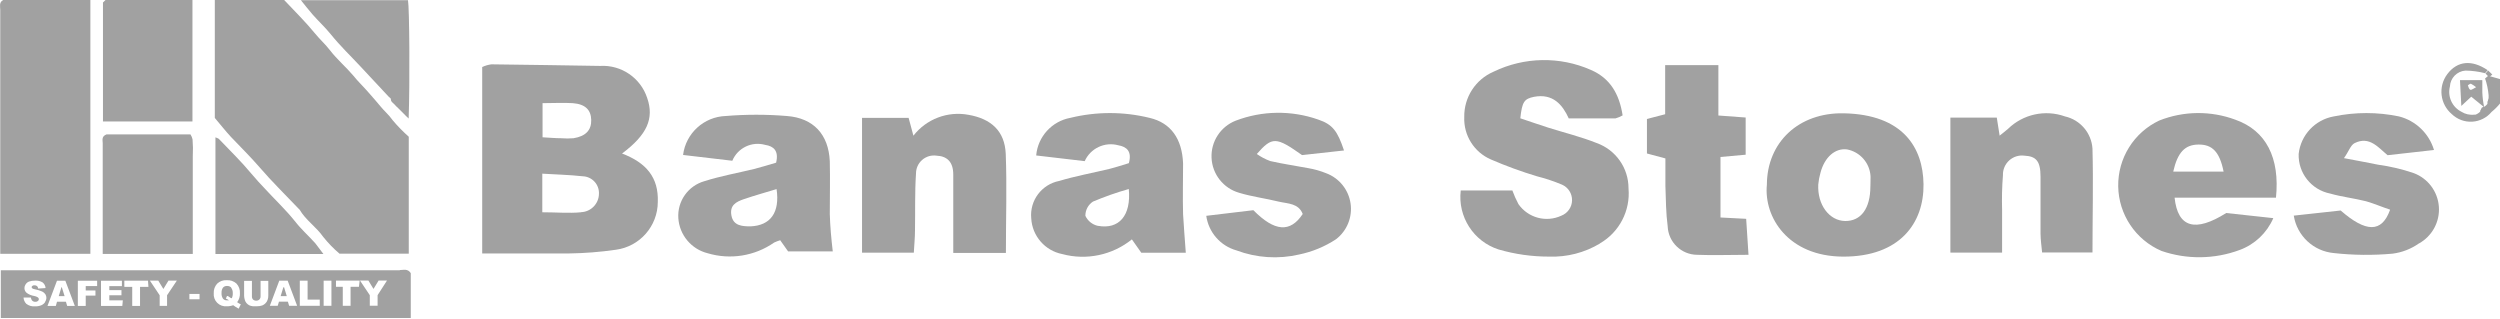
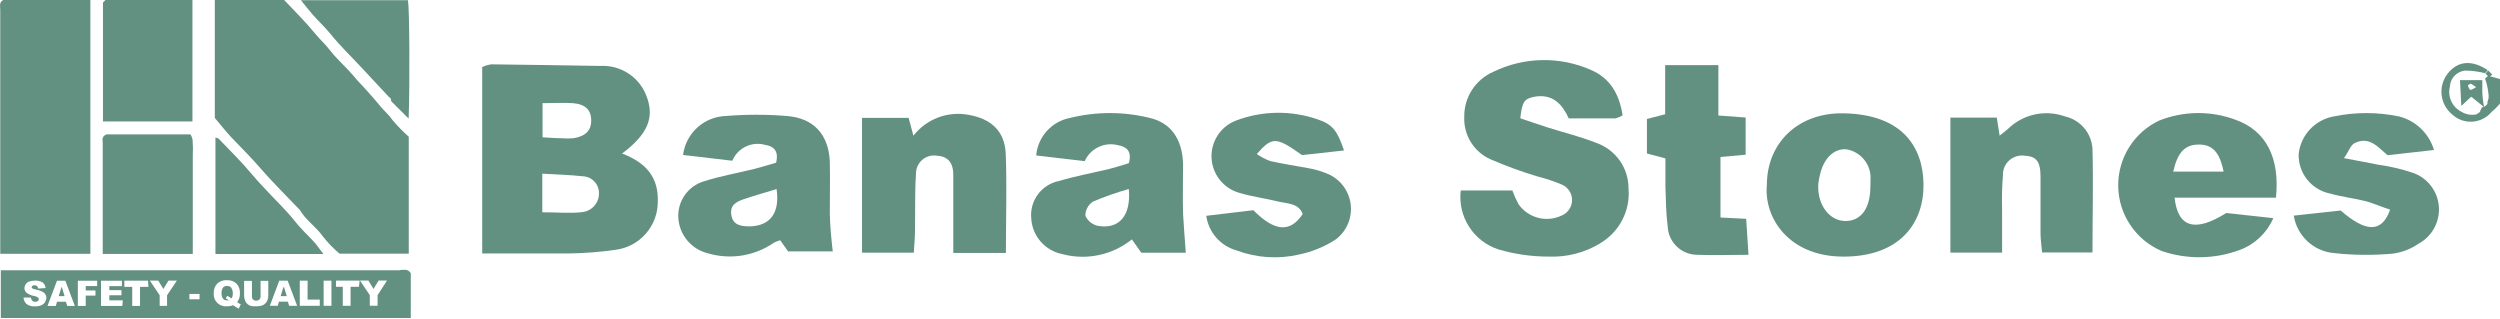
- <svg xmlns="http://www.w3.org/2000/svg" id="Banas_Stones_element" data-name="Banas Stones element" width="264.018" height="33.587" viewBox="0 0 264.018 33.587">
-   <g id="Banas_Stones_grey" data-name="Banas Stones grey" opacity="0.75">
-     <path id="Контур_1761" data-name="Контур 1761" d="M1230.479,525.276l-.292.957h.594Zm0,0-.292.957h.594Zm0,0-.292.957h.594Zm0,0-.292.957h.594Zm0,0-.292.957h.594Zm0,0-.292.957h.594Zm0,0-.292.957h.594Zm17.906.062a.558.558,0,0,0-.815,0,.887.887,0,0,0-.151.55.967.967,0,0,0,.151.612.478.478,0,0,0,.408.177.487.487,0,0,0,.16,0,1.191,1.191,0,0,0-.328-.186l.133-.293a.655.655,0,0,1,.168.044l.231.151.1.062a1.145,1.145,0,0,0,.1-.523A.885.885,0,0,0,1248.385,525.339Zm0,0a.558.558,0,0,0-.815,0,.887.887,0,0,0-.151.55.967.967,0,0,0,.151.612.478.478,0,0,0,.408.177.487.487,0,0,0,.16,0,1.191,1.191,0,0,0-.328-.186l.133-.293a.655.655,0,0,1,.168.044l.231.151.1.062a1.145,1.145,0,0,0,.1-.523A.885.885,0,0,0,1248.385,525.339Zm-17.906-.062-.292.957h.594Zm0,0-.292.957h.594Zm17.906.062a.558.558,0,0,0-.815,0,.887.887,0,0,0-.151.55.967.967,0,0,0,.151.612.478.478,0,0,0,.408.177.487.487,0,0,0,.16,0,1.191,1.191,0,0,0-.328-.186l.133-.293a.655.655,0,0,1,.168.044l.231.151.1.062a1.145,1.145,0,0,0,.1-.523A.885.885,0,0,0,1248.385,525.339Zm5.567-.062-.292.957h.585Zm0,0-.292.957h.585Zm-5.567.062a.558.558,0,0,0-.815,0,.887.887,0,0,0-.151.55.967.967,0,0,0,.151.612.478.478,0,0,0,.408.177.487.487,0,0,0,.16,0,1.191,1.191,0,0,0-.328-.186l.133-.293a.655.655,0,0,1,.168.044l.231.151.1.062a1.145,1.145,0,0,0,.1-.523A.885.885,0,0,0,1248.385,525.339Zm-17.906-.062-.292.957h.594Zm0,0-.292.957h.594Zm17.906.062a.558.558,0,0,0-.815,0,.887.887,0,0,0-.151.55.967.967,0,0,0,.151.612.478.478,0,0,0,.408.177.487.487,0,0,0,.16,0,1.191,1.191,0,0,0-.328-.186l.133-.293a.655.655,0,0,1,.168.044l.231.151.1.062a1.145,1.145,0,0,0,.1-.523A.885.885,0,0,0,1248.385,525.339Zm5.567-.062-.292.957h.585Zm0,0-.292.957h.585Zm-5.567.062a.558.558,0,0,0-.815,0,.887.887,0,0,0-.151.55.967.967,0,0,0,.151.612.478.478,0,0,0,.408.177.487.487,0,0,0,.16,0,1.191,1.191,0,0,0-.328-.186l.133-.293a.655.655,0,0,1,.168.044l.231.151.1.062a1.145,1.145,0,0,0,.1-.523A.885.885,0,0,0,1248.385,525.339Zm-17.906-.062-.292.957h.594ZM1266.2,523.5H1224.07v5.044h43.294v-4.734c-.31-.514-.807-.328-1.161-.328Zm-37.453,3.368a.886.886,0,0,1-.4.328,1.5,1.5,0,0,1-.639.115,1.329,1.329,0,0,1-.948-.266,1.046,1.046,0,0,1-.293-.665h.78a.631.631,0,0,0,.106.293.444.444,0,0,0,.364.16.381.381,0,0,0,.275-.089.23.23,0,0,0,0-.372,1.036,1.036,0,0,0-.417-.16,1.772,1.772,0,0,1-.771-.319.648.648,0,0,1-.239-.514.7.7,0,0,1,.124-.39.779.779,0,0,1,.354-.293,1.863,1.863,0,0,1,.656-.1,1.346,1.346,0,0,1,.78.186.825.825,0,0,1,.319.6l-.78.053a.415.415,0,0,0-.124-.266.444.444,0,0,0-.275-.08.293.293,0,0,0-.213.062.153.153,0,0,0-.018.257.612.612,0,0,0,.275.1,3.61,3.61,0,0,1,.78.24.883.883,0,0,1,.337.292.771.771,0,0,1,.106.4.814.814,0,0,1-.142.408Zm2.331.4-.133-.443h-.94l-.124.443H1229l1-2.659h.886l1,2.659Zm3.165-2.1h-1.206v.47h1.028v.541h-1.028v1.09h-.833v-2.659h2.039Zm2.659,2.1h-2.251v-2.659h2.207v.567h-1.33v.425h1.285v.541h-1.285v.532h1.427Zm2.757-2.012h-.886v2.012h-.825v-2.012h-.833V524.6h2.5Zm1.968.886v1.117h-.78v-1.117l-1.037-1.551h.886l.541.887.541-.887h.886Zm3.431.425h-1.073V526h1.073Zm4.131.993a3.437,3.437,0,0,1-.337-.2l-.239-.168a1.852,1.852,0,0,1-.683.115,1.267,1.267,0,0,1-1.374-1.374,1.392,1.392,0,0,1,.363-1.019,1.33,1.33,0,0,1,1.011-.363,1.392,1.392,0,0,1,1.028.355,1.373,1.373,0,0,1,.363,1.019,1.445,1.445,0,0,1-.292.948l.2.133.186.089Zm3.129-1.383a1.2,1.2,0,0,1-.071.443.885.885,0,0,1-.23.372.928.928,0,0,1-.328.222,1.6,1.6,0,0,1-.576.089h-.426a1.189,1.189,0,0,1-.39-.106,1.113,1.113,0,0,1-.284-.231.886.886,0,0,1-.168-.31,1.517,1.517,0,0,1-.08-.452V524.62h.824v1.622a.47.47,0,0,0,.115.346.48.48,0,0,0,.337.124.46.46,0,0,0,.337-.124.469.469,0,0,0,.124-.346V524.62h.816Zm2.2,1.081-.133-.443h-.94l-.133.443h-.833l1-2.659h.886l1,2.659Zm3.236,0h-2.11V524.6h.824V526.6h1.285Zm1.232,0h-.824V524.6h.824Zm2.907-2.012h-.886v2.012h-.824V525.25h-.718v-.656h2.5Zm1.968.886v1.117h-.824v-1.117L1262,524.585h.887l.541.886.541-.886h.887Zm-10.238.1h.585l-.292-.957Zm-5.691-1.073a.523.523,0,0,0-.4.177.887.887,0,0,0-.151.55.968.968,0,0,0,.151.612.479.479,0,0,0,.408.177.487.487,0,0,0,.16,0,1.193,1.193,0,0,0-.328-.186l.133-.292a.66.66,0,0,1,.168.044l.231.151.1.062a1.143,1.143,0,0,0,.1-.523.886.886,0,0,0-.151-.576.522.522,0,0,0-.407-.2Zm-17.72,1.073h.594l-.3-.957Zm.292-.957-.292.957h.594Zm17.906.062a.559.559,0,0,0-.816,0,.887.887,0,0,0-.151.55.966.966,0,0,0,.151.612.479.479,0,0,0,.408.177.491.491,0,0,0,.16,0,1.192,1.192,0,0,0-.328-.186l.133-.293a.657.657,0,0,1,.169.044l.23.151.1.062a1.145,1.145,0,0,0,.1-.523.886.886,0,0,0-.177-.594Zm5.567-.062-.293.957h.585Zm0,0-.293.957h.585Zm-5.567.062a.559.559,0,0,0-.816,0,.887.887,0,0,0-.151.55.966.966,0,0,0,.151.612.479.479,0,0,0,.408.177.491.491,0,0,0,.16,0,1.192,1.192,0,0,0-.328-.186l.133-.293a.657.657,0,0,1,.169.044l.23.151.1.062a1.145,1.145,0,0,0,.1-.523.886.886,0,0,0-.177-.594Zm-17.906-.062-.292.957h.594Zm0,0-.292.957h.594Zm17.906.062a.559.559,0,0,0-.816,0,.887.887,0,0,0-.151.55.966.966,0,0,0,.151.612.479.479,0,0,0,.408.177.491.491,0,0,0,.16,0,1.192,1.192,0,0,0-.328-.186l.133-.293a.657.657,0,0,1,.169.044l.23.151.1.062a1.145,1.145,0,0,0,.1-.523.886.886,0,0,0-.177-.594Zm5.567-.062-.293.957h.585Zm0,0-.293.957h.585Zm-5.567.062a.559.559,0,0,0-.816,0,.887.887,0,0,0-.151.55.966.966,0,0,0,.151.612.479.479,0,0,0,.408.177.491.491,0,0,0,.16,0,1.192,1.192,0,0,0-.328-.186l.133-.293a.657.657,0,0,1,.169.044l.23.151.1.062a1.145,1.145,0,0,0,.1-.523.886.886,0,0,0-.177-.594Zm-17.906-.062-.292.957h.594Zm0,0-.292.957h.594Zm17.906.062a.559.559,0,0,0-.816,0,.887.887,0,0,0-.151.55.966.966,0,0,0,.151.612.479.479,0,0,0,.408.177.491.491,0,0,0,.16,0,1.192,1.192,0,0,0-.328-.186l.133-.293a.657.657,0,0,1,.169.044l.23.151.1.062a1.145,1.145,0,0,0,.1-.523.886.886,0,0,0-.177-.594Zm0,0a.559.559,0,0,0-.816,0,.887.887,0,0,0-.151.55.966.966,0,0,0,.151.612.479.479,0,0,0,.408.177.491.491,0,0,0,.16,0,1.192,1.192,0,0,0-.328-.186l.133-.293a.657.657,0,0,1,.169.044l.23.151.1.062a1.145,1.145,0,0,0,.1-.523.886.886,0,0,0-.177-.594Zm-17.906-.062-.292.957h.594Zm0,0-.292.957h.594Zm0,0-.292.957h.594Zm0,0-.292.957h.594Zm0,0-.292.957h.594Zm0,0-.292.957h.594Zm0,0-.292.957h.594Z" transform="translate(-1223.984 -494.96)" fill="#818181" />
-     <path id="Контур_1762" data-name="Контур 1762" d="M1270.046,505.75V518.1h-7.313a12.972,12.972,0,0,1-1.72-1.773c-.736-1.055-1.853-1.773-2.491-2.872a1.209,1.209,0,0,0-.151-.151c-1.365-1.436-2.792-2.828-4.087-4.335-.957-1.108-2-2.128-3-3.182-.585-.629-1.117-1.312-1.72-2.021V491.31h7.322c1.064,1.135,2.234,2.278,3.271,3.546.505.621,1.1,1.144,1.578,1.773.745.966,1.7,1.773,2.447,2.659.5.629,1.073,1.161,1.6,1.773s.886.993,1.276,1.48.886.886,1.285,1.463A16.766,16.766,0,0,0,1270.046,505.75Z" transform="translate(-1226.878 -491.31)" fill="#818181" />
-     <path id="Контур_1763" data-name="Контур 1763" d="M1233.517,491.31v26.806H1224V492.365c0-.372-.151-.789.3-1.055Z" transform="translate(-1223.973 -491.31)" fill="#818181" />
-     <path id="Контур_1764" data-name="Контур 1764" d="M1245.69,491.31v12.827h-9.45V491.576l.266-.266Z" transform="translate(-1225.366 -491.31)" fill="#818181" />
-     <path id="Контур_1765" data-name="Контур 1765" d="M1245.719,509.607v10.336h-9.511V508.269c0-.328-.16-.727.4-.948h8.864a1.6,1.6,0,0,1,.222.523A12.926,12.926,0,0,1,1245.719,509.607Z" transform="translate(-1225.36 -493.128)" fill="#818181" />
-     <path id="Контур_1766" data-name="Контур 1766" d="M1261.04,519.992h-11.4V507.67c.177.089.319.106.39.2,1.153,1.206,2.358,2.376,3.422,3.661.461.559.957,1.081,1.445,1.6,1.037,1.126,2.154,2.181,3.112,3.369.682.886,1.472,1.569,2.181,2.367C1260.455,519.194,1260.7,519.557,1261.04,519.992Z" transform="translate(-1226.887 -493.168)" fill="#818181" />
-     <path id="Контур_1767" data-name="Контур 1767" d="M1271.2,503.829c-.222-.2-.364-.355-.523-.514l-.523-.523a5.226,5.226,0,0,1-.443-.443c-.151-.177-.408-.284-.39-.585,0-.071-.142-.151-.213-.222q-1.489-1.613-2.987-3.2c-1.037-1.117-2.154-2.181-3.111-3.368-.612-.762-1.321-1.409-1.959-2.136-.417-.47-.8-.984-1.232-1.507h11.311C1271.282,492.19,1271.335,500,1271.2,503.829Z" transform="translate(-1228.043 -491.312)" fill="#818181" />
-     <path id="Контур_1768" data-name="Контур 1768" d="M1519.87,504.11Z" transform="translate(-1257.572 -492.763)" fill="#818181" />
-     <path id="Контур_1769" data-name="Контур 1769" d="M1521.018,500.513v2.58a5.984,5.984,0,0,1-.886.886,2.872,2.872,0,0,1-4.2.239,3.1,3.1,0,0,1-.479-4.228c1.055-1.4,2.579-1.551,4.264-.417l-.275.319a8.863,8.863,0,0,0-2.074-.275,1.773,1.773,0,0,0-1.64,1.684,2.34,2.34,0,0,0,1.206,2.659,2.083,2.083,0,0,0,1.374.31h.124l.106-.044a1.162,1.162,0,0,0,.292-.186h0l.1-.1v-.1a.344.344,0,0,0,.071-.089.085.085,0,0,1,0-.044l.115-.2h.044l.062-.044.062-.044h.115a1.76,1.76,0,0,0,.292-.284v-.222l.053-.106v-.044c.027-.078.051-.158.071-.239,0,0,0-.053,0-.08a.691.691,0,0,0,0-.133v-.089a7.422,7.422,0,0,0-.372-1.773l.337-.284Z" transform="translate(-1257 -492.163)" fill="#818181" />
-     <path id="Контур_1770" data-name="Контур 1770" d="M1296.188,508.394c2.66-1.986,3.4-3.705,2.66-5.851a4.929,4.929,0,0,0-4.982-3.4c-3.83-.053-7.65-.133-11.471-.168a3.3,3.3,0,0,0-.975.284v19.688h9.166a38.349,38.349,0,0,0,4.946-.39,5.106,5.106,0,0,0,4.432-5.044C1300.062,510.9,1298.724,509.36,1296.188,508.394Zm-8.395-5.319c1.2,0,2.2-.062,3.191,0,1.321.1,1.924.709,1.95,1.773s-.567,1.72-1.87,1.932a7.87,7.87,0,0,1-1.294,0c-.62,0-1.25-.062-1.977-.1Zm4.06,11.524c-1.268.124-2.562,0-4.087,0v-4.078c1.471.089,2.872.124,4.264.275a1.773,1.773,0,0,1,1.72,1.844,1.968,1.968,0,0,1-1.9,1.95Z" transform="translate(-1230.496 -492.181)" fill="#818181" />
-     <path id="Контур_1771" data-name="Контур 1771" d="M1412.692,517.839a9.751,9.751,0,0,1-5.38,1.383,18.944,18.944,0,0,1-5.319-.753,5.824,5.824,0,0,1-4-6.232h5.452a11.445,11.445,0,0,0,.638,1.436,3.652,3.652,0,0,0,4.547,1.223,1.773,1.773,0,0,0,.062-3.271,18.537,18.537,0,0,0-2.659-.887,45.149,45.149,0,0,1-4.849-1.773,4.671,4.671,0,0,1-2.819-4.485,5.115,5.115,0,0,1,3.1-4.787,12.242,12.242,0,0,1,10.274-.186c2.048.886,3,2.553,3.351,4.8a3.091,3.091,0,0,1-.753.319H1409.4c-.647-1.427-1.658-2.659-3.67-2.278-1.046.213-1.259.541-1.445,2.269.931.31,1.915.656,2.917.975,1.711.541,3.466.966,5.133,1.631a5.071,5.071,0,0,1,3.377,4.8,6.09,6.09,0,0,1-3.023,5.806Z" transform="translate(-1243.729 -492.123)" fill="#818181" />
-     <path id="Контур_1772" data-name="Контур 1772" d="M1362.864,515.471c-.053-1.773,0-3.546,0-5.363-.1-2.6-1.285-4.3-3.546-4.822a17.545,17.545,0,0,0-8.359,0,4.432,4.432,0,0,0-3.608,3.971l5.124.6a3.014,3.014,0,0,1,3.546-1.675c.886.151,1.463.638,1.117,1.888-.62.186-1.356.434-2.11.621-1.773.426-3.546.745-5.248,1.259a3.67,3.67,0,0,0-2.952,3.945,4.068,4.068,0,0,0,3.271,3.776,8.288,8.288,0,0,0,7.358-1.551l.993,1.409h4.7C1363.041,518.006,1362.935,516.738,1362.864,515.471Zm-8.989,1.223a1.9,1.9,0,0,1-1.329-1.064,1.772,1.772,0,0,1,.8-1.5,32.409,32.409,0,0,1,3.785-1.33c.266,2.81-1.037,4.29-3.254,3.891Z" transform="translate(-1237.922 -492.84)" fill="#818181" />
-     <path id="Контур_1773" data-name="Контур 1773" d="M1320.781,515.467c0-1.853.044-3.714,0-5.567-.124-2.828-1.711-4.574-4.538-4.787a39.12,39.12,0,0,0-6.445,0,4.707,4.707,0,0,0-4.512,4.113l5.2.612a2.908,2.908,0,0,1,3.475-1.675c.886.133,1.454.621,1.152,1.879-.7.2-1.507.461-2.322.665-1.773.434-3.546.745-5.239,1.285a3.8,3.8,0,0,0-2.766,3.909,4.1,4.1,0,0,0,3.1,3.705,8.172,8.172,0,0,0,7.012-1.126,4.555,4.555,0,0,1,.647-.248c.284.417.567.806.833,1.179h4.716C1320.931,518,1320.816,516.734,1320.781,515.467Zm-8.368,1.3c-.886,0-1.818-.053-2.021-1.143s.5-1.445,1.285-1.72c1.144-.39,2.313-.718,3.484-1.073.364,2.473-.638,3.847-2.748,3.936Z" transform="translate(-1233.149 -492.862)" fill="#818181" />
-     <path id="Контур_1774" data-name="Контур 1774" d="M1471.338,519.506h-5.319c-.062-.656-.16-1.33-.168-2v-6.01c0-1.649-.47-2.154-1.7-2.216a2.012,2.012,0,0,0-2.269,2.065,33.166,33.166,0,0,0-.089,3.643c0,1.427,0,2.854,0,4.53h-5.461V505.261h4.9c.089.558.177,1.152.3,1.906.346-.284.629-.487.886-.718a5.815,5.815,0,0,1,6.019-1.312,3.732,3.732,0,0,1,2.9,3.4C1471.435,512.157,1471.338,515.783,1471.338,519.506Z" transform="translate(-1250.357 -492.841)" fill="#818181" />
-     <path id="Контур_1775" data-name="Контур 1775" d="M1341.864,519.558h-5.558v-8.271c0-1.347-.656-1.95-1.773-2a1.9,1.9,0,0,0-2.163,1.888c-.133,1.995-.071,4-.106,6,0,.762-.08,1.525-.124,2.358h-5.469V505.3h4.92c.151.541.3,1.135.505,1.879a5.983,5.983,0,0,1,5.806-2.207c2.4.417,3.838,1.711,3.945,4.113C1341.979,512.493,1341.864,515.924,1341.864,519.558Z" transform="translate(-1235.634 -492.849)" fill="#818181" />
-     <path id="Контур_1776" data-name="Контур 1776" d="M1492.986,513.715c.426-4.22-1.046-7.092-4.29-8.235a11.223,11.223,0,0,0-8.04.089,7.553,7.553,0,0,0,.231,13.767,12.268,12.268,0,0,0,8.271-.1,6.206,6.206,0,0,0,3.546-3.36l-4.973-.541c-3.262,2.057-5.115,1.56-5.452-1.622Zm-10.85-2.757c.461-2.021,1.223-2.837,2.66-2.854s2.234.736,2.659,2.854Z" transform="translate(-1252.627 -492.839)" fill="#818181" />
-     <path id="Контур_1777" data-name="Контур 1777" d="M1451.008,512.291c-.053-3.865-2.172-7.358-8.413-7.482-4.787-.1-8.111,3.076-8.129,7.535-.337,3.431,2.243,7.579,8.058,7.6C1448.517,519.959,1451.061,516.387,1451.008,512.291Zm-5.611.23c0,2.34-.993,3.679-2.66,3.661s-2.952-1.7-2.845-3.856a6.71,6.71,0,0,1,.239-1.259c.434-1.631,1.542-2.6,2.792-2.447a3.067,3.067,0,0,1,2.491,2.837C1445.423,511.813,1445.4,512.167,1445.4,512.522Z" transform="translate(-1247.871 -492.843)" fill="#818181" />
-     <path id="Контур_1778" data-name="Контур 1778" d="M1510.457,518.547a6.205,6.205,0,0,1-2.775,1.081,31.021,31.021,0,0,1-6.205-.062,4.716,4.716,0,0,1-4.237-3.954l4.955-.541c2.659,2.322,4.344,2.384,5.221-.089-.886-.293-1.675-.638-2.535-.886-1.259-.319-2.562-.461-3.8-.816a4.129,4.129,0,0,1-3.324-4.184,4.53,4.53,0,0,1,3.714-3.962,16.967,16.967,0,0,1,6.879,0,5.2,5.2,0,0,1,3.7,3.546l-4.9.55c-.975-.8-1.915-2.057-3.484-1.276-.417.2-.62.886-1.126,1.587,1.507.293,2.553.47,3.6.691a20.226,20.226,0,0,1,3.759.886,4.1,4.1,0,0,1,.567,7.429Z" transform="translate(-1255.002 -492.84)" fill="#818181" />
-     <path id="Контур_1779" data-name="Контур 1779" d="M1381.385,518.1a11.213,11.213,0,0,1-3.9,1.613,11.463,11.463,0,0,1-6.613-.434,4.432,4.432,0,0,1-3.191-3.652l4.973-.594c2.243,2.269,3.9,2.4,5.213.4-.443-1.143-1.569-1.081-2.509-1.3-1.4-.346-2.845-.523-4.21-.94a4.024,4.024,0,0,1-.355-7.615,12.667,12.667,0,0,1,8.687-.124c1.569.523,2.065,1.241,2.748,3.271l-4.432.488c-2.748-1.941-3.147-1.968-4.778-.115a6.084,6.084,0,0,0,1.418.745c1.339.31,2.659.488,4.033.753a9.023,9.023,0,0,1,1.87.532A4.028,4.028,0,0,1,1381.385,518.1Z" transform="translate(-1240.291 -492.835)" fill="#818181" />
-     <path id="Контур_1780" data-name="Контур 1780" d="M1430.906,519.1c-2.021,0-3.723.071-5.416,0a3.138,3.138,0,0,1-3.12-3.014c-.186-1.4-.186-2.837-.239-4.264v-2.9l-1.95-.523v-3.643l1.924-.5V499.07h5.62v5.319l2.881.213v3.927l-2.659.239v6.391l2.713.142C1430.729,516.4,1430.8,517.517,1430.906,519.1Z" transform="translate(-1246.252 -492.191)" fill="#818181" />
-     <path id="Контур_1781" data-name="Контур 1781" d="M1520.8,500.135l-.337.284-.381-.39.275-.319Z" transform="translate(-1257.596 -492.264)" fill="#818181" />
-     <path id="Контур_1782" data-name="Контур 1782" d="M1519.82,504.08Z" transform="translate(-1257.566 -492.76)" fill="#fcfcfc" />
-     <path id="Контур_1783" data-name="Контур 1783" d="M1519.82,504.08v.062h0Z" transform="translate(-1257.566 -492.76)" fill="#818181" />
-     <path id="Контур_1784" data-name="Контур 1784" d="M1519.4,502.145V500.86h-2.358c.053.94.089,1.684.142,2.721l1.046-.975,1.365,1.108A9.388,9.388,0,0,1,1519.4,502.145Zm-1.259-.257c-.142-.071-.213-.3-.266-.479,0,0,.231-.2.328-.168a3.055,3.055,0,0,1,.541.363c-.292.142-.505.328-.6.266Z" transform="translate(-1257.25 -492.394)" fill="#818181" />
-   </g>
+ <svg xmlns="http://www.w3.org/2000/svg" id="banas-stones" width="264.018" height="33.588" viewBox="0 0 264.018 33.588">
+   <path id="Контур_1392" data-name="Контур 1392" d="M1230.479,525.276l-.292.957h.594Zm0,0-.292.957h.594Zm0,0-.292.957h.594Zm0,0-.292.957h.594Zm0,0-.292.957h.594Zm0,0-.292.957h.594Zm0,0-.292.957h.594Zm17.906.062a.558.558,0,0,0-.815,0,.887.887,0,0,0-.151.55.967.967,0,0,0,.151.612.478.478,0,0,0,.408.177.487.487,0,0,0,.16,0,1.191,1.191,0,0,0-.328-.186l.133-.293a.655.655,0,0,1,.168.044l.231.151.1.062a1.145,1.145,0,0,0,.1-.523A.885.885,0,0,0,1248.385,525.339Zm0,0a.558.558,0,0,0-.815,0,.887.887,0,0,0-.151.55.967.967,0,0,0,.151.612.478.478,0,0,0,.408.177.487.487,0,0,0,.16,0,1.191,1.191,0,0,0-.328-.186l.133-.293a.655.655,0,0,1,.168.044l.231.151.1.062a1.145,1.145,0,0,0,.1-.523A.885.885,0,0,0,1248.385,525.339Zm-17.906-.062-.292.957h.594Zm0,0-.292.957h.594Zm17.906.062a.558.558,0,0,0-.815,0,.887.887,0,0,0-.151.55.967.967,0,0,0,.151.612.478.478,0,0,0,.408.177.487.487,0,0,0,.16,0,1.191,1.191,0,0,0-.328-.186l.133-.293a.655.655,0,0,1,.168.044l.231.151.1.062a1.145,1.145,0,0,0,.1-.523A.885.885,0,0,0,1248.385,525.339Zm5.567-.062-.292.957h.585Zm0,0-.292.957h.585Zm-5.567.062a.558.558,0,0,0-.815,0,.887.887,0,0,0-.151.55.967.967,0,0,0,.151.612.478.478,0,0,0,.408.177.487.487,0,0,0,.16,0,1.191,1.191,0,0,0-.328-.186l.133-.293a.655.655,0,0,1,.168.044l.231.151.1.062a1.145,1.145,0,0,0,.1-.523A.885.885,0,0,0,1248.385,525.339Zm-17.906-.062-.292.957h.594Zm0,0-.292.957h.594Zm17.906.062a.558.558,0,0,0-.815,0,.887.887,0,0,0-.151.55.967.967,0,0,0,.151.612.478.478,0,0,0,.408.177.487.487,0,0,0,.16,0,1.191,1.191,0,0,0-.328-.186l.133-.293a.655.655,0,0,1,.168.044l.231.151.1.062a1.145,1.145,0,0,0,.1-.523A.885.885,0,0,0,1248.385,525.339Zm5.567-.062-.292.957h.585Zm0,0-.292.957h.585Zm-5.567.062a.558.558,0,0,0-.815,0,.887.887,0,0,0-.151.55.967.967,0,0,0,.151.612.478.478,0,0,0,.408.177.487.487,0,0,0,.16,0,1.191,1.191,0,0,0-.328-.186l.133-.293a.655.655,0,0,1,.168.044l.231.151.1.062a1.145,1.145,0,0,0,.1-.523A.885.885,0,0,0,1248.385,525.339Zm-17.906-.062-.292.957h.594ZM1266.2,523.5H1224.07v5.044h43.294v-4.734c-.31-.514-.807-.328-1.161-.328Zm-37.453,3.368a.886.886,0,0,1-.4.328,1.5,1.5,0,0,1-.639.115,1.329,1.329,0,0,1-.948-.266,1.046,1.046,0,0,1-.293-.665h.78a.631.631,0,0,0,.106.293.444.444,0,0,0,.364.16.381.381,0,0,0,.275-.089.23.23,0,0,0,0-.372,1.036,1.036,0,0,0-.417-.16,1.772,1.772,0,0,1-.771-.319.648.648,0,0,1-.239-.514.7.7,0,0,1,.124-.39.779.779,0,0,1,.354-.293,1.863,1.863,0,0,1,.656-.1,1.346,1.346,0,0,1,.78.186.825.825,0,0,1,.319.6l-.78.053a.415.415,0,0,0-.124-.266.444.444,0,0,0-.275-.08.293.293,0,0,0-.213.062.153.153,0,0,0-.018.257.612.612,0,0,0,.275.1,3.61,3.61,0,0,1,.78.24.883.883,0,0,1,.337.292.771.771,0,0,1,.106.4.814.814,0,0,1-.142.408Zm2.331.4-.133-.443h-.94l-.124.443H1229l1-2.659h.886l1,2.659Zm3.165-2.1h-1.206v.47h1.028v.541h-1.028v1.09h-.833v-2.659h2.039Zm2.659,2.1h-2.251v-2.659h2.207v.567h-1.33v.425h1.285v.541h-1.285v.532h1.427Zm2.757-2.012h-.886v2.012h-.825v-2.012h-.833V524.6h2.5Zm1.968.886v1.117h-.78v-1.117l-1.037-1.551h.886l.541.887.541-.887h.886Zm3.431.425h-1.073V526h1.073Zm4.131.993a3.437,3.437,0,0,1-.337-.2l-.239-.168a1.852,1.852,0,0,1-.683.115,1.267,1.267,0,0,1-1.374-1.374,1.392,1.392,0,0,1,.363-1.019,1.33,1.33,0,0,1,1.011-.363,1.392,1.392,0,0,1,1.028.355,1.373,1.373,0,0,1,.363,1.019,1.445,1.445,0,0,1-.292.948l.2.133.186.089Zm3.129-1.383a1.2,1.2,0,0,1-.071.443.885.885,0,0,1-.23.372.928.928,0,0,1-.328.222,1.6,1.6,0,0,1-.576.089h-.426a1.189,1.189,0,0,1-.39-.106,1.113,1.113,0,0,1-.284-.231.886.886,0,0,1-.168-.31,1.517,1.517,0,0,1-.08-.452V524.62h.824v1.622a.47.47,0,0,0,.115.346.48.48,0,0,0,.337.124.46.46,0,0,0,.337-.124.469.469,0,0,0,.124-.346V524.62h.816Zm2.2,1.081-.133-.443h-.94l-.133.443h-.833l1-2.659h.886l1,2.659Zm3.236,0h-2.11V524.6h.824V526.6h1.285Zm1.232,0h-.824V524.6h.824Zm2.907-2.012h-.886v2.012h-.824V525.25h-.718v-.656h2.5Zm1.968.886v1.117h-.824v-1.117L1262,524.585h.887l.541.886.541-.886h.887Zm-10.238.1h.585l-.292-.957Zm-5.691-1.073a.523.523,0,0,0-.4.177.887.887,0,0,0-.151.55.968.968,0,0,0,.151.612.479.479,0,0,0,.408.177.487.487,0,0,0,.16,0,1.193,1.193,0,0,0-.328-.186l.133-.292a.66.66,0,0,1,.168.044l.231.151.1.062a1.143,1.143,0,0,0,.1-.523.886.886,0,0,0-.151-.576.522.522,0,0,0-.407-.2Zm-17.72,1.073h.594l-.3-.957Zm.292-.957-.292.957h.594Zm17.906.062a.559.559,0,0,0-.816,0,.887.887,0,0,0-.151.55.966.966,0,0,0,.151.612.479.479,0,0,0,.408.177.491.491,0,0,0,.16,0,1.192,1.192,0,0,0-.328-.186l.133-.293a.657.657,0,0,1,.169.044l.23.151.1.062a1.145,1.145,0,0,0,.1-.523.886.886,0,0,0-.177-.594Zm5.567-.062-.293.957h.585Zm0,0-.293.957h.585Zm-5.567.062a.559.559,0,0,0-.816,0,.887.887,0,0,0-.151.55.966.966,0,0,0,.151.612.479.479,0,0,0,.408.177.491.491,0,0,0,.16,0,1.192,1.192,0,0,0-.328-.186l.133-.293a.657.657,0,0,1,.169.044l.23.151.1.062a1.145,1.145,0,0,0,.1-.523.886.886,0,0,0-.177-.594Zm-17.906-.062-.292.957h.594Zm0,0-.292.957h.594Zm17.906.062a.559.559,0,0,0-.816,0,.887.887,0,0,0-.151.55.966.966,0,0,0,.151.612.479.479,0,0,0,.408.177.491.491,0,0,0,.16,0,1.192,1.192,0,0,0-.328-.186l.133-.293a.657.657,0,0,1,.169.044l.23.151.1.062a1.145,1.145,0,0,0,.1-.523.886.886,0,0,0-.177-.594Zm5.567-.062-.293.957h.585Zm0,0-.293.957h.585Zm-5.567.062a.559.559,0,0,0-.816,0,.887.887,0,0,0-.151.55.966.966,0,0,0,.151.612.479.479,0,0,0,.408.177.491.491,0,0,0,.16,0,1.192,1.192,0,0,0-.328-.186l.133-.293a.657.657,0,0,1,.169.044l.23.151.1.062a1.145,1.145,0,0,0,.1-.523.886.886,0,0,0-.177-.594Zm-17.906-.062-.292.957h.594Zm0,0-.292.957h.594Zm17.906.062a.559.559,0,0,0-.816,0,.887.887,0,0,0-.151.55.966.966,0,0,0,.151.612.479.479,0,0,0,.408.177.491.491,0,0,0,.16,0,1.192,1.192,0,0,0-.328-.186l.133-.293a.657.657,0,0,1,.169.044l.23.151.1.062a1.145,1.145,0,0,0,.1-.523.886.886,0,0,0-.177-.594Zm0,0a.559.559,0,0,0-.816,0,.887.887,0,0,0-.151.55.966.966,0,0,0,.151.612.479.479,0,0,0,.408.177.491.491,0,0,0,.16,0,1.192,1.192,0,0,0-.328-.186l.133-.293a.657.657,0,0,1,.169.044l.23.151.1.062a1.145,1.145,0,0,0,.1-.523.886.886,0,0,0-.177-.594Zm-17.906-.062-.292.957h.594Zm0,0-.292.957h.594Zm0,0-.292.957h.594Zm0,0-.292.957h.594Zm0,0-.292.957h.594Zm0,0-.292.957h.594Zm0,0-.292.957h.594Z" transform="translate(-1223.984 -494.96)" fill="#629081" />
+   <path id="Контур_1393" data-name="Контур 1393" d="M1270.046,505.75V518.1h-7.313a12.972,12.972,0,0,1-1.72-1.773c-.736-1.055-1.853-1.773-2.491-2.872a1.209,1.209,0,0,0-.151-.151c-1.365-1.436-2.792-2.828-4.087-4.335-.957-1.108-2-2.128-3-3.182-.585-.629-1.117-1.312-1.72-2.021V491.31h7.322c1.064,1.135,2.234,2.278,3.271,3.546.505.621,1.1,1.144,1.578,1.773.745.966,1.7,1.773,2.447,2.659.5.629,1.073,1.161,1.6,1.773s.886.993,1.276,1.48.886.886,1.285,1.463A16.766,16.766,0,0,0,1270.046,505.75Z" transform="translate(-1226.878 -491.31)" fill="#629081" />
+   <path id="Контур_1394" data-name="Контур 1394" d="M1233.517,491.31v26.806H1224V492.365c0-.372-.151-.789.3-1.055Z" transform="translate(-1223.973 -491.31)" fill="#629081" />
+   <path id="Контур_1395" data-name="Контур 1395" d="M1245.69,491.31v12.827h-9.45V491.576l.266-.266Z" transform="translate(-1225.366 -491.31)" fill="#629081" />
+   <path id="Контур_1396" data-name="Контур 1396" d="M1245.719,509.607v10.336h-9.511V508.269c0-.328-.16-.727.4-.948h8.864a1.6,1.6,0,0,1,.222.523A12.926,12.926,0,0,1,1245.719,509.607Z" transform="translate(-1225.36 -493.128)" fill="#629081" />
+   <path id="Контур_1397" data-name="Контур 1397" d="M1261.04,519.992h-11.4V507.67c.177.089.319.106.39.2,1.153,1.206,2.358,2.376,3.422,3.661.461.559.957,1.081,1.445,1.6,1.037,1.126,2.154,2.181,3.112,3.369.682.886,1.472,1.569,2.181,2.367C1260.455,519.194,1260.7,519.557,1261.04,519.992Z" transform="translate(-1226.887 -493.168)" fill="#629081" />
+   <path id="Контур_1398" data-name="Контур 1398" d="M1271.2,503.829c-.222-.2-.364-.355-.523-.514l-.523-.523a5.226,5.226,0,0,1-.443-.443c-.151-.177-.408-.284-.39-.585,0-.071-.142-.151-.213-.222q-1.489-1.613-2.987-3.2c-1.037-1.117-2.154-2.181-3.111-3.368-.612-.762-1.321-1.409-1.959-2.136-.417-.47-.8-.984-1.232-1.507h11.311C1271.282,492.19,1271.335,500,1271.2,503.829Z" transform="translate(-1228.043 -491.312)" fill="#629081" />
+   <path id="Контур_1399" data-name="Контур 1399" d="M1519.87,504.11Z" transform="translate(-1257.572 -492.763)" fill="#629081" />
+   <path id="Контур_1400" data-name="Контур 1400" d="M1521.018,500.513v2.58a5.984,5.984,0,0,1-.886.886,2.872,2.872,0,0,1-4.2.239,3.1,3.1,0,0,1-.479-4.228c1.055-1.4,2.579-1.551,4.264-.417l-.275.319a8.863,8.863,0,0,0-2.074-.275,1.773,1.773,0,0,0-1.64,1.684,2.34,2.34,0,0,0,1.206,2.659,2.083,2.083,0,0,0,1.374.31h.124l.106-.044a1.162,1.162,0,0,0,.292-.186h0l.1-.1v-.1a.344.344,0,0,0,.071-.089.085.085,0,0,1,0-.044l.115-.2h.044l.062-.044.062-.044h.115a1.76,1.76,0,0,0,.292-.284v-.222l.053-.106v-.044c.027-.078.051-.158.071-.239,0,0,0-.053,0-.08a.691.691,0,0,0,0-.133v-.089a7.422,7.422,0,0,0-.372-1.773l.337-.284Z" transform="translate(-1257 -492.163)" fill="#629081" />
+   <path id="Контур_1401" data-name="Контур 1401" d="M1296.188,508.394c2.66-1.986,3.4-3.705,2.66-5.851a4.929,4.929,0,0,0-4.982-3.4c-3.83-.053-7.65-.133-11.471-.168a3.3,3.3,0,0,0-.975.284v19.688h9.166a38.349,38.349,0,0,0,4.946-.39,5.106,5.106,0,0,0,4.432-5.044C1300.062,510.9,1298.724,509.36,1296.188,508.394Zm-8.395-5.319c1.2,0,2.2-.062,3.191,0,1.321.1,1.924.709,1.95,1.773s-.567,1.72-1.87,1.932a7.87,7.87,0,0,1-1.294,0c-.62,0-1.25-.062-1.977-.1Zm4.06,11.524c-1.268.124-2.562,0-4.087,0v-4.078c1.471.089,2.872.124,4.264.275a1.773,1.773,0,0,1,1.72,1.844,1.968,1.968,0,0,1-1.9,1.95Z" transform="translate(-1230.496 -492.181)" fill="#629081" />
+   <path id="Контур_1402" data-name="Контур 1402" d="M1412.692,517.839a9.751,9.751,0,0,1-5.38,1.383,18.944,18.944,0,0,1-5.319-.753,5.824,5.824,0,0,1-4-6.232h5.452a11.445,11.445,0,0,0,.638,1.436,3.652,3.652,0,0,0,4.547,1.223,1.773,1.773,0,0,0,.062-3.271,18.537,18.537,0,0,0-2.659-.887,45.149,45.149,0,0,1-4.849-1.773,4.671,4.671,0,0,1-2.819-4.485,5.115,5.115,0,0,1,3.1-4.787,12.242,12.242,0,0,1,10.274-.186c2.048.886,3,2.553,3.351,4.8a3.091,3.091,0,0,1-.753.319H1409.4c-.647-1.427-1.658-2.659-3.67-2.278-1.046.213-1.259.541-1.445,2.269.931.31,1.915.656,2.917.975,1.711.541,3.466.966,5.133,1.631a5.071,5.071,0,0,1,3.377,4.8,6.09,6.09,0,0,1-3.023,5.806Z" transform="translate(-1243.729 -492.123)" fill="#629081" />
+   <path id="Контур_1403" data-name="Контур 1403" d="M1362.864,515.471c-.053-1.773,0-3.546,0-5.363-.1-2.6-1.285-4.3-3.546-4.822a17.545,17.545,0,0,0-8.359,0,4.432,4.432,0,0,0-3.608,3.971l5.124.6a3.014,3.014,0,0,1,3.546-1.675c.886.151,1.463.638,1.117,1.888-.62.186-1.356.434-2.11.621-1.773.426-3.546.745-5.248,1.259a3.67,3.67,0,0,0-2.952,3.945,4.068,4.068,0,0,0,3.271,3.776,8.288,8.288,0,0,0,7.358-1.551l.993,1.409h4.7C1363.041,518.006,1362.935,516.738,1362.864,515.471Zm-8.989,1.223a1.9,1.9,0,0,1-1.329-1.064,1.772,1.772,0,0,1,.8-1.5,32.409,32.409,0,0,1,3.785-1.33c.266,2.81-1.037,4.29-3.254,3.891Z" transform="translate(-1237.922 -492.84)" fill="#629081" />
+   <path id="Контур_1404" data-name="Контур 1404" d="M1320.781,515.467c0-1.853.044-3.714,0-5.567-.124-2.828-1.711-4.574-4.538-4.787a39.12,39.12,0,0,0-6.445,0,4.707,4.707,0,0,0-4.512,4.113l5.2.612a2.908,2.908,0,0,1,3.475-1.675c.886.133,1.454.621,1.152,1.879-.7.2-1.507.461-2.322.665-1.773.434-3.546.745-5.239,1.285a3.8,3.8,0,0,0-2.766,3.909,4.1,4.1,0,0,0,3.1,3.705,8.172,8.172,0,0,0,7.012-1.126,4.555,4.555,0,0,1,.647-.248c.284.417.567.806.833,1.179h4.716C1320.931,518,1320.816,516.734,1320.781,515.467Zm-8.368,1.3c-.886,0-1.818-.053-2.021-1.143s.5-1.445,1.285-1.72c1.144-.39,2.313-.718,3.484-1.073.364,2.473-.638,3.847-2.748,3.936Z" transform="translate(-1233.149 -492.862)" fill="#629081" />
+   <path id="Контур_1405" data-name="Контур 1405" d="M1471.338,519.506h-5.319c-.062-.656-.16-1.33-.168-2v-6.01c0-1.649-.47-2.154-1.7-2.216a2.012,2.012,0,0,0-2.269,2.065,33.166,33.166,0,0,0-.089,3.643c0,1.427,0,2.854,0,4.53h-5.461V505.261h4.9c.089.558.177,1.152.3,1.906.346-.284.629-.487.886-.718a5.815,5.815,0,0,1,6.019-1.312,3.732,3.732,0,0,1,2.9,3.4C1471.435,512.157,1471.338,515.783,1471.338,519.506Z" transform="translate(-1250.357 -492.841)" fill="#629081" />
+   <path id="Контур_1406" data-name="Контур 1406" d="M1341.864,519.558h-5.558v-8.271c0-1.347-.656-1.95-1.773-2a1.9,1.9,0,0,0-2.163,1.888c-.133,1.995-.071,4-.106,6,0,.762-.08,1.525-.124,2.358h-5.469V505.3h4.92c.151.541.3,1.135.505,1.879a5.983,5.983,0,0,1,5.806-2.207c2.4.417,3.838,1.711,3.945,4.113C1341.979,512.493,1341.864,515.924,1341.864,519.558Z" transform="translate(-1235.634 -492.849)" fill="#629081" />
+   <path id="Контур_1407" data-name="Контур 1407" d="M1492.986,513.715c.426-4.22-1.046-7.092-4.29-8.235a11.223,11.223,0,0,0-8.04.089,7.553,7.553,0,0,0,.231,13.767,12.268,12.268,0,0,0,8.271-.1,6.206,6.206,0,0,0,3.546-3.36l-4.973-.541c-3.262,2.057-5.115,1.56-5.452-1.622Zm-10.85-2.757c.461-2.021,1.223-2.837,2.66-2.854s2.234.736,2.659,2.854Z" transform="translate(-1252.627 -492.839)" fill="#629081" />
+   <path id="Контур_1408" data-name="Контур 1408" d="M1451.008,512.291c-.053-3.865-2.172-7.358-8.413-7.482-4.787-.1-8.111,3.076-8.129,7.535-.337,3.431,2.243,7.579,8.058,7.6C1448.517,519.959,1451.061,516.387,1451.008,512.291Zm-5.611.23c0,2.34-.993,3.679-2.66,3.661s-2.952-1.7-2.845-3.856a6.71,6.71,0,0,1,.239-1.259c.434-1.631,1.542-2.6,2.792-2.447a3.067,3.067,0,0,1,2.491,2.837C1445.423,511.813,1445.4,512.167,1445.4,512.522Z" transform="translate(-1247.871 -492.843)" fill="#629081" />
+   <path id="Контур_1409" data-name="Контур 1409" d="M1510.457,518.547a6.205,6.205,0,0,1-2.775,1.081,31.021,31.021,0,0,1-6.205-.062,4.716,4.716,0,0,1-4.237-3.954l4.955-.541c2.659,2.322,4.344,2.384,5.221-.089-.886-.293-1.675-.638-2.535-.886-1.259-.319-2.562-.461-3.8-.816a4.129,4.129,0,0,1-3.324-4.184,4.53,4.53,0,0,1,3.714-3.962,16.967,16.967,0,0,1,6.879,0,5.2,5.2,0,0,1,3.7,3.546l-4.9.55c-.975-.8-1.915-2.057-3.484-1.276-.417.2-.62.886-1.126,1.587,1.507.293,2.553.47,3.6.691a20.226,20.226,0,0,1,3.759.886,4.1,4.1,0,0,1,.567,7.429Z" transform="translate(-1255.002 -492.84)" fill="#629081" />
+   <path id="Контур_1410" data-name="Контур 1410" d="M1381.385,518.1a11.213,11.213,0,0,1-3.9,1.613,11.463,11.463,0,0,1-6.613-.434,4.432,4.432,0,0,1-3.191-3.652l4.973-.594c2.243,2.269,3.9,2.4,5.213.4-.443-1.143-1.569-1.081-2.509-1.3-1.4-.346-2.845-.523-4.21-.94a4.024,4.024,0,0,1-.355-7.615,12.667,12.667,0,0,1,8.687-.124c1.569.523,2.065,1.241,2.748,3.271l-4.432.488c-2.748-1.941-3.147-1.968-4.778-.115a6.084,6.084,0,0,0,1.418.745c1.339.31,2.659.488,4.033.753a9.023,9.023,0,0,1,1.87.532A4.028,4.028,0,0,1,1381.385,518.1Z" transform="translate(-1240.291 -492.835)" fill="#629081" />
+   <path id="Контур_1411" data-name="Контур 1411" d="M1430.906,519.1c-2.021,0-3.723.071-5.416,0a3.138,3.138,0,0,1-3.12-3.014c-.186-1.4-.186-2.837-.239-4.264v-2.9l-1.95-.523v-3.643l1.924-.5V499.07h5.62v5.319l2.881.213v3.927l-2.659.239v6.391l2.713.142C1430.729,516.4,1430.8,517.517,1430.906,519.1Z" transform="translate(-1246.252 -492.191)" fill="#629081" />
+   <path id="Контур_1412" data-name="Контур 1412" d="M1520.8,500.135l-.337.284-.381-.39.275-.319Z" transform="translate(-1257.596 -492.264)" fill="#629081" />
+   <path id="Контур_1413" data-name="Контур 1413" d="M1519.82,504.08Z" transform="translate(-1257.566 -492.76)" fill="#fcfcfc" />
+   <path id="Контур_1414" data-name="Контур 1414" d="M1519.82,504.08v.062h0Z" transform="translate(-1257.566 -492.76)" fill="#629081" />
+   <path id="Контур_1415" data-name="Контур 1415" d="M1519.4,502.145V500.86h-2.358c.053.94.089,1.684.142,2.721l1.046-.975,1.365,1.108A9.388,9.388,0,0,1,1519.4,502.145Zm-1.259-.257c-.142-.071-.213-.3-.266-.479,0,0,.231-.2.328-.168a3.055,3.055,0,0,1,.541.363c-.292.142-.505.328-.6.266Z" transform="translate(-1257.25 -492.394)" fill="#629081" />
</svg>
